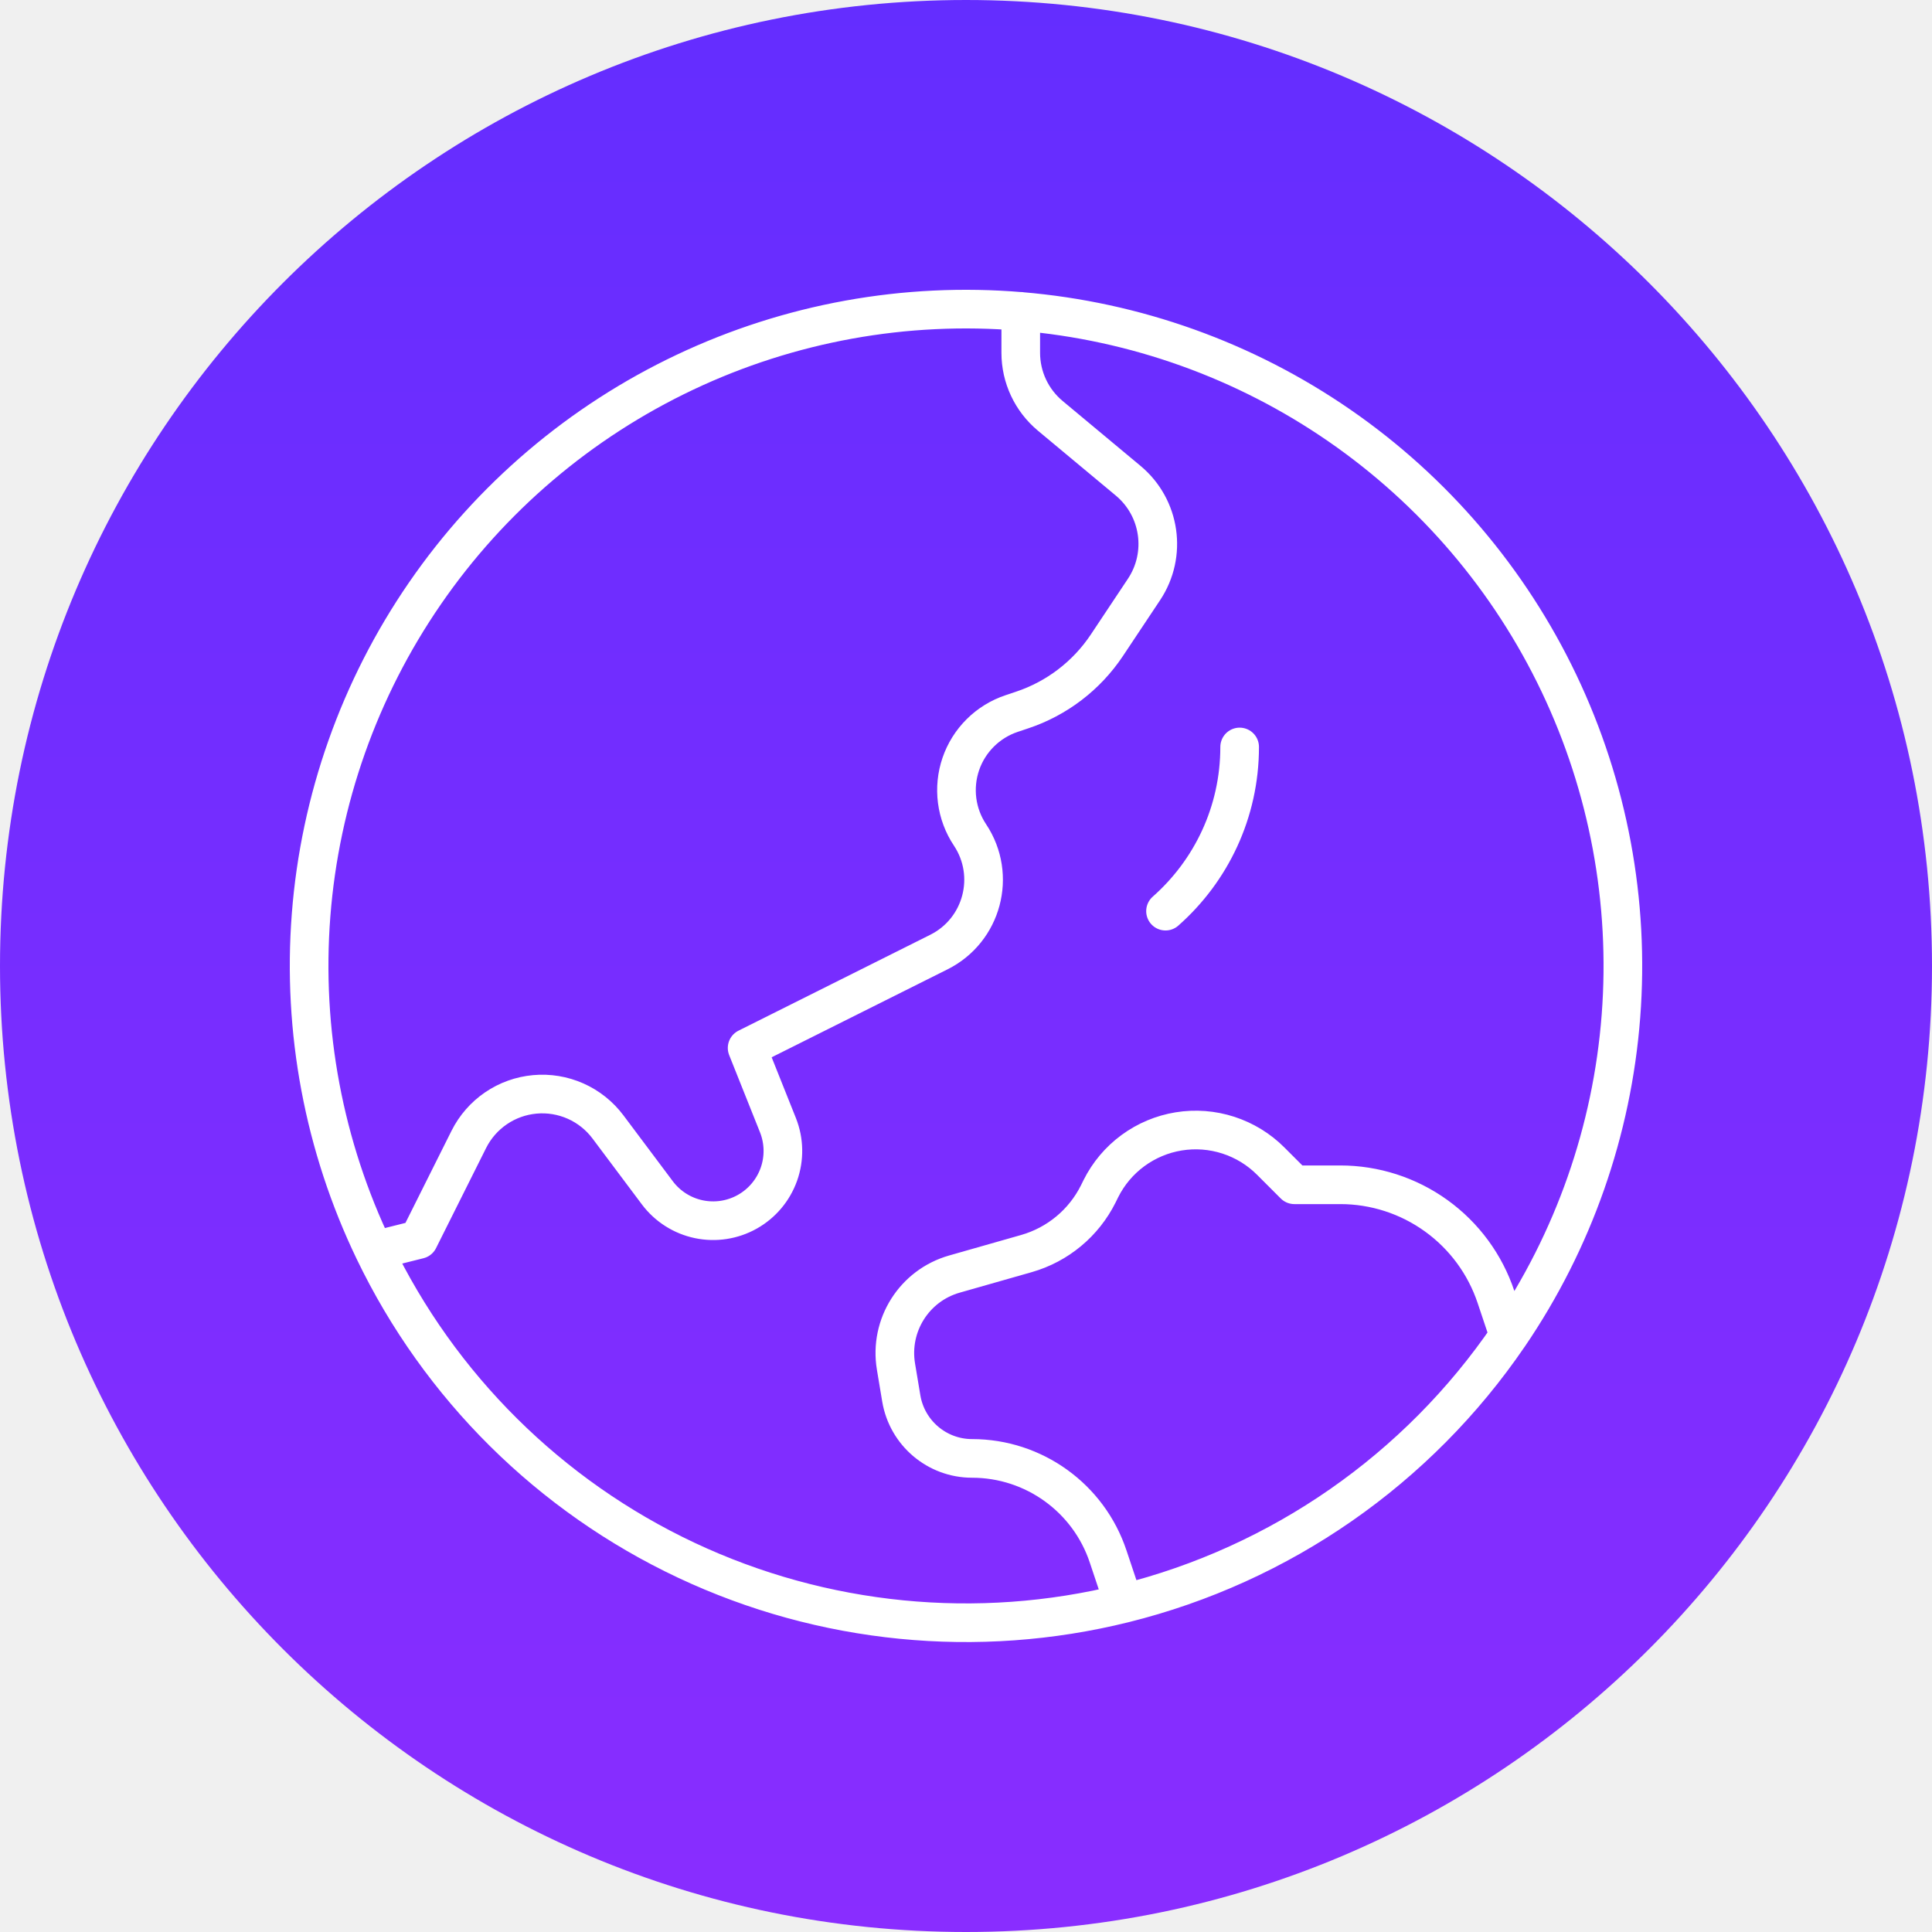
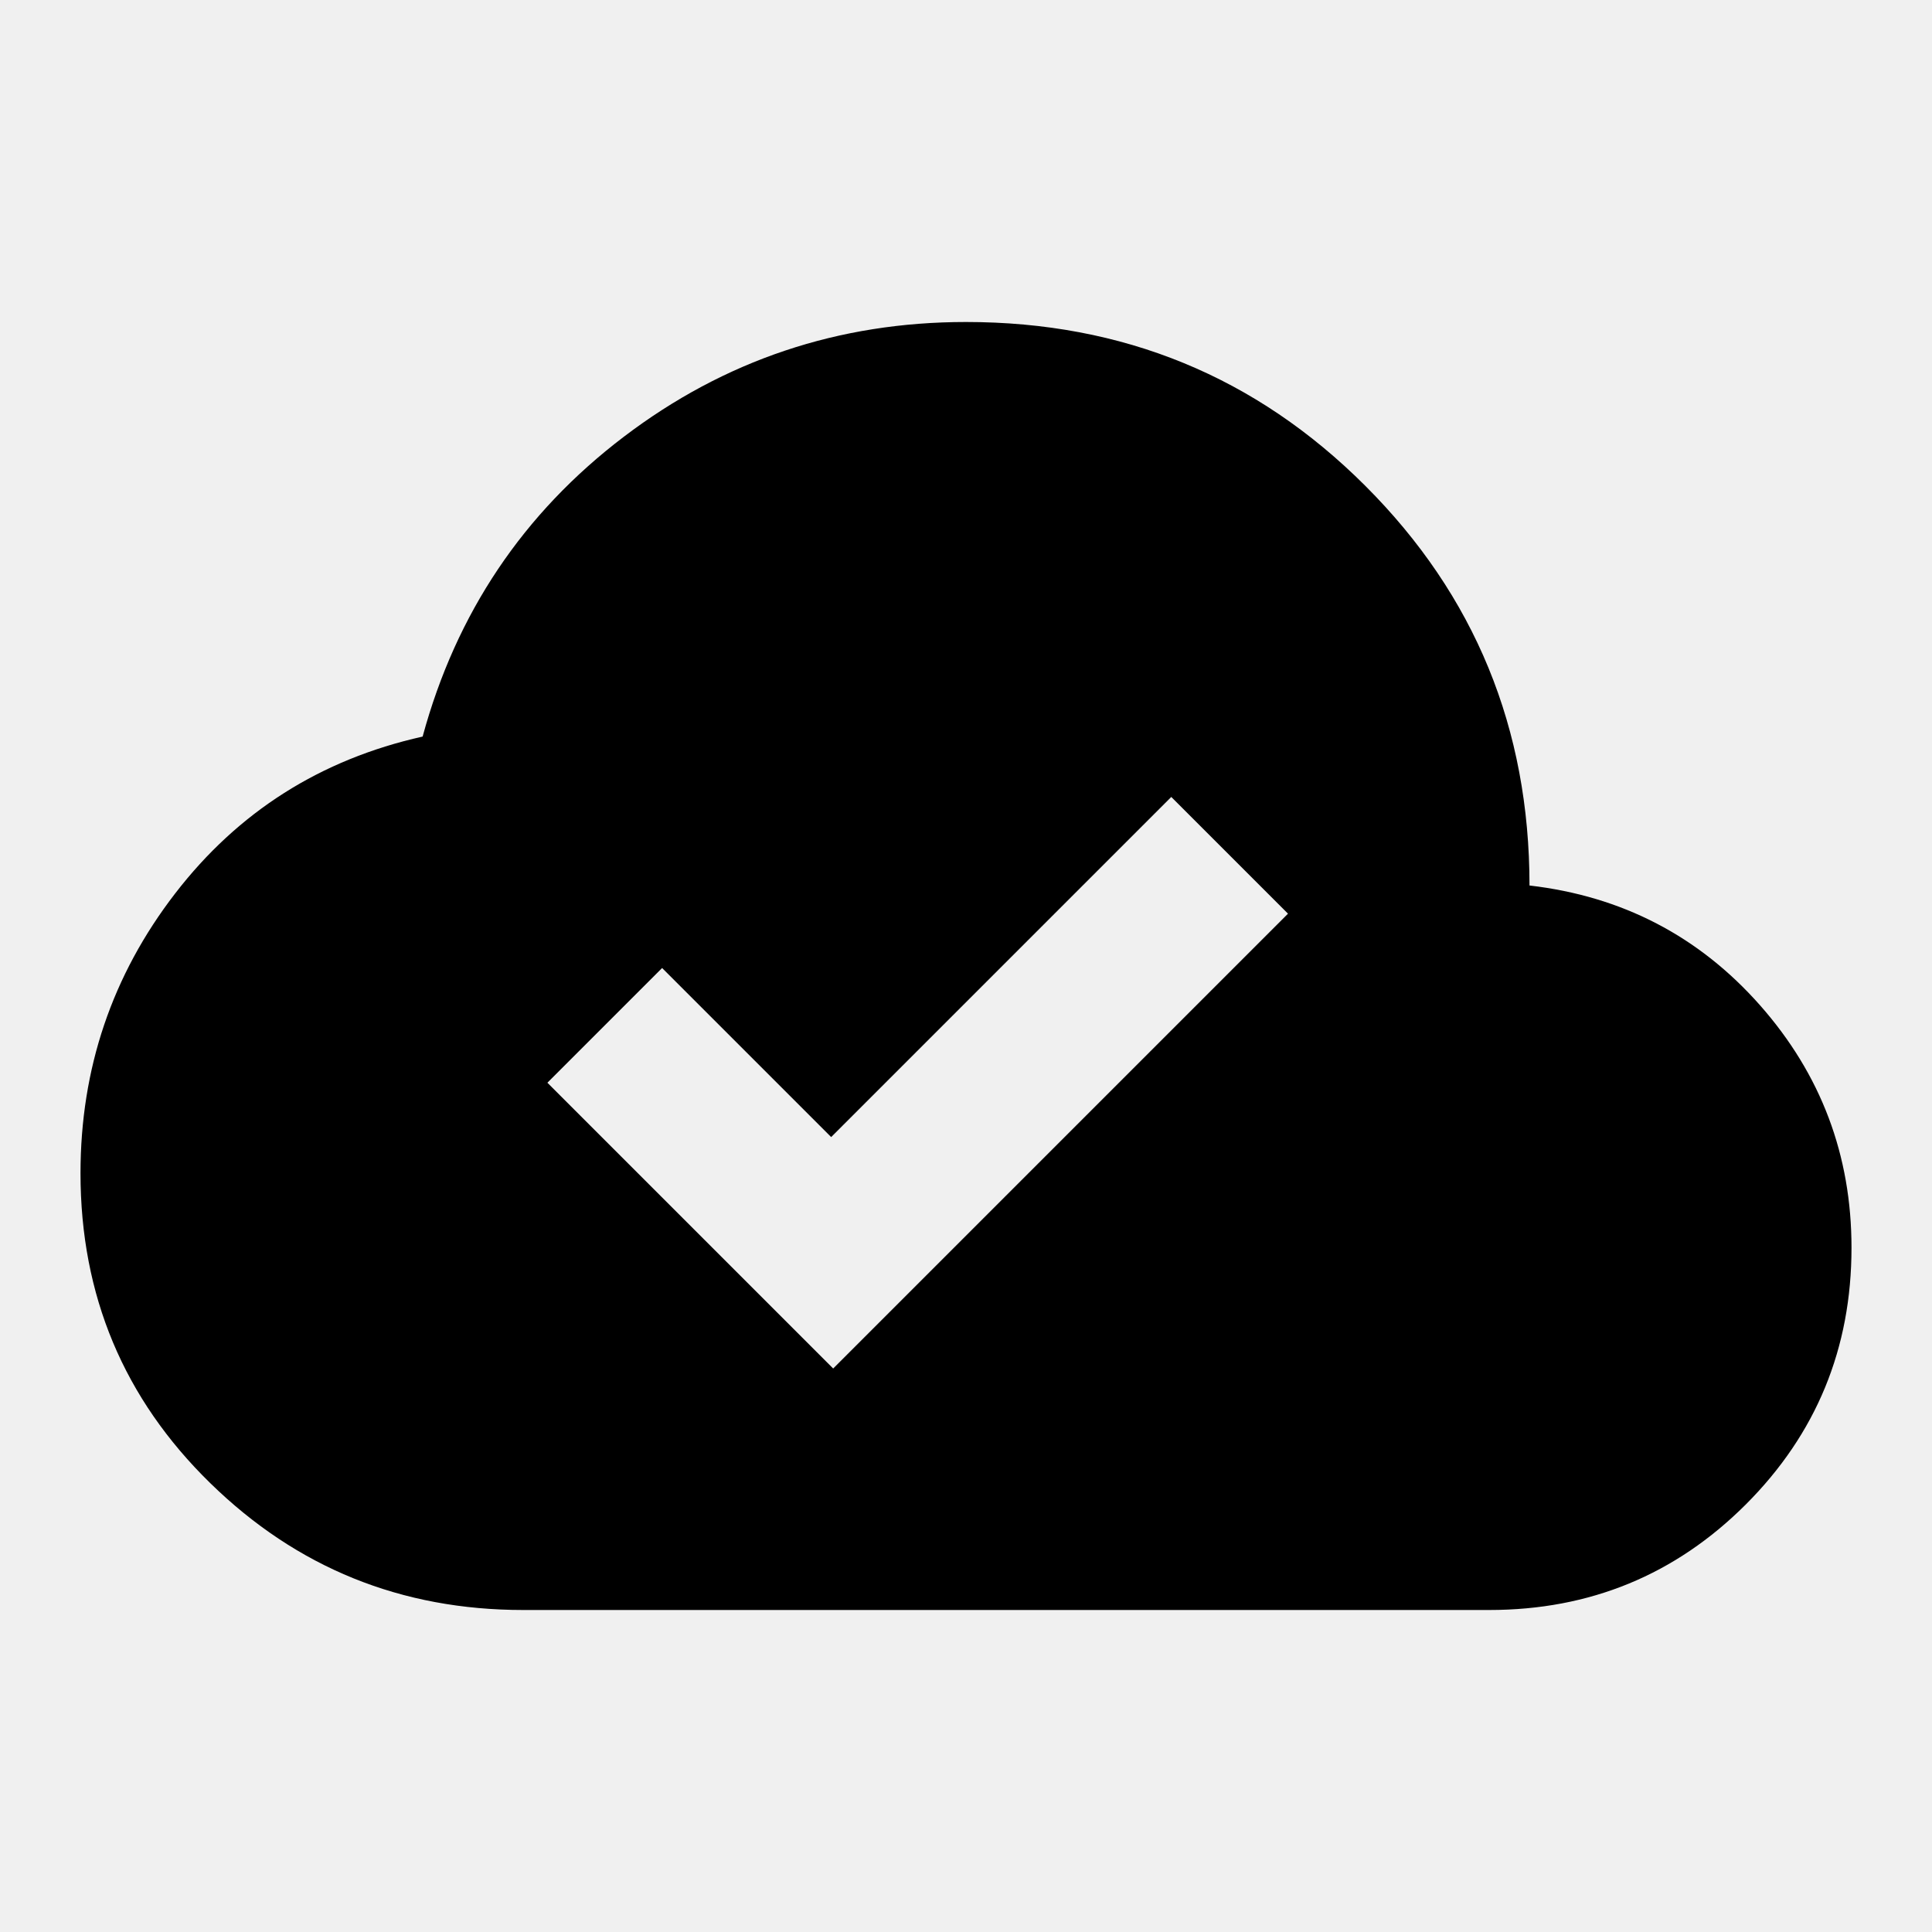
- <svg xmlns="http://www.w3.org/2000/svg" width="100" height="100" viewBox="0 0 100 100" fill="none">
-   <circle cx="50" cy="50" r="50" fill="url(#paint0_linear_95_1439)" />
-   <path d="M52.834 16.115V18.261C52.834 19.522 53.393 20.715 54.363 21.524L58.397 24.885C60.066 26.279 60.418 28.7 59.213 30.512L57.287 33.406C56.238 34.977 54.695 36.155 52.902 36.752L52.362 36.933C51.752 37.137 51.198 37.478 50.742 37.931C50.286 38.384 49.94 38.935 49.732 39.543C49.524 40.151 49.459 40.799 49.541 41.436C49.624 42.074 49.852 42.683 50.209 43.218C51.602 45.314 50.847 48.154 48.596 49.279L38.671 54.242L40.268 58.242C40.59 59.054 40.607 59.956 40.315 60.78C40.023 61.603 39.442 62.293 38.68 62.721C37.918 63.149 37.027 63.286 36.172 63.107C35.316 62.928 34.555 62.445 34.029 61.747L31.465 58.325C31.03 57.746 30.454 57.287 29.793 56.993C29.131 56.699 28.405 56.578 27.684 56.644C26.963 56.709 26.27 56.957 25.672 57.365C25.074 57.773 24.59 58.327 24.266 58.975L21.675 64.156L19.364 64.734M52.834 16.119C46.863 15.618 40.865 16.704 35.45 19.268C30.034 21.831 25.392 25.78 21.994 30.716C18.596 35.651 16.563 41.397 16.101 47.371C15.639 53.345 16.765 59.335 19.364 64.734M52.834 16.119C58.755 16.613 64.443 18.65 69.331 22.027C74.219 25.405 78.136 30.004 80.693 35.368C83.249 40.731 84.355 46.671 83.9 52.595C83.445 58.519 81.446 64.22 78.101 69.13M78.101 69.13L77.432 67.132C76.868 65.441 75.785 63.969 74.338 62.927C72.891 61.884 71.152 61.323 69.369 61.324H66.997L65.773 60.1C65.159 59.484 64.406 59.024 63.578 58.756C62.751 58.488 61.871 58.421 61.012 58.56C60.153 58.699 59.34 59.041 58.639 59.556C57.938 60.071 57.37 60.746 56.981 61.524L56.845 61.8C56.474 62.542 55.953 63.2 55.314 63.73C54.676 64.261 53.934 64.653 53.136 64.882L49.397 65.947C47.32 66.54 46.02 68.598 46.375 70.732L46.651 72.386C46.953 74.176 48.502 75.487 50.315 75.487C53.51 75.487 56.35 77.534 57.358 80.567L58.17 82.995M78.097 69.134C73.384 76.046 66.29 80.981 58.17 82.995M58.17 82.995C50.589 84.874 42.591 84.083 35.523 80.758C28.456 77.432 22.749 71.773 19.364 64.734M64.164 38.663C64.164 42.047 62.68 45.084 60.327 47.161" stroke="white" stroke-width="2" stroke-linecap="round" stroke-linejoin="round" />
-   <defs>
-     <linearGradient id="paint0_linear_95_1439" x1="50" y1="0" x2="50" y2="100" gradientUnits="userSpaceOnUse">
-       <stop stop-color="#642DFF" />
-       <stop offset="1" stop-color="#892DFF" />
-     </linearGradient>
-   </defs>
+ <svg xmlns="http://www.w3.org/2000/svg" width="32" height="32" viewBox="0 0 24 24">
+   <path fill="currentColor" d="M10.35 17L16 11.35L14.55 9.9l-4.225 4.225l-2.1-2.1L6.8 13.45ZM6.5 20q-2.275 0-3.887-1.575Q1 16.85 1 14.575q0-1.95 1.175-3.475Q3.35 9.575 5.25 9.15q.625-2.3 2.5-3.725Q9.625 4 12 4q2.925 0 4.962 2.037Q19 8.075 19 11q1.725.2 2.863 1.487Q23 13.775 23 15.5q0 1.875-1.312 3.188Q20.375 20 18.5 20Z" />
</svg>
